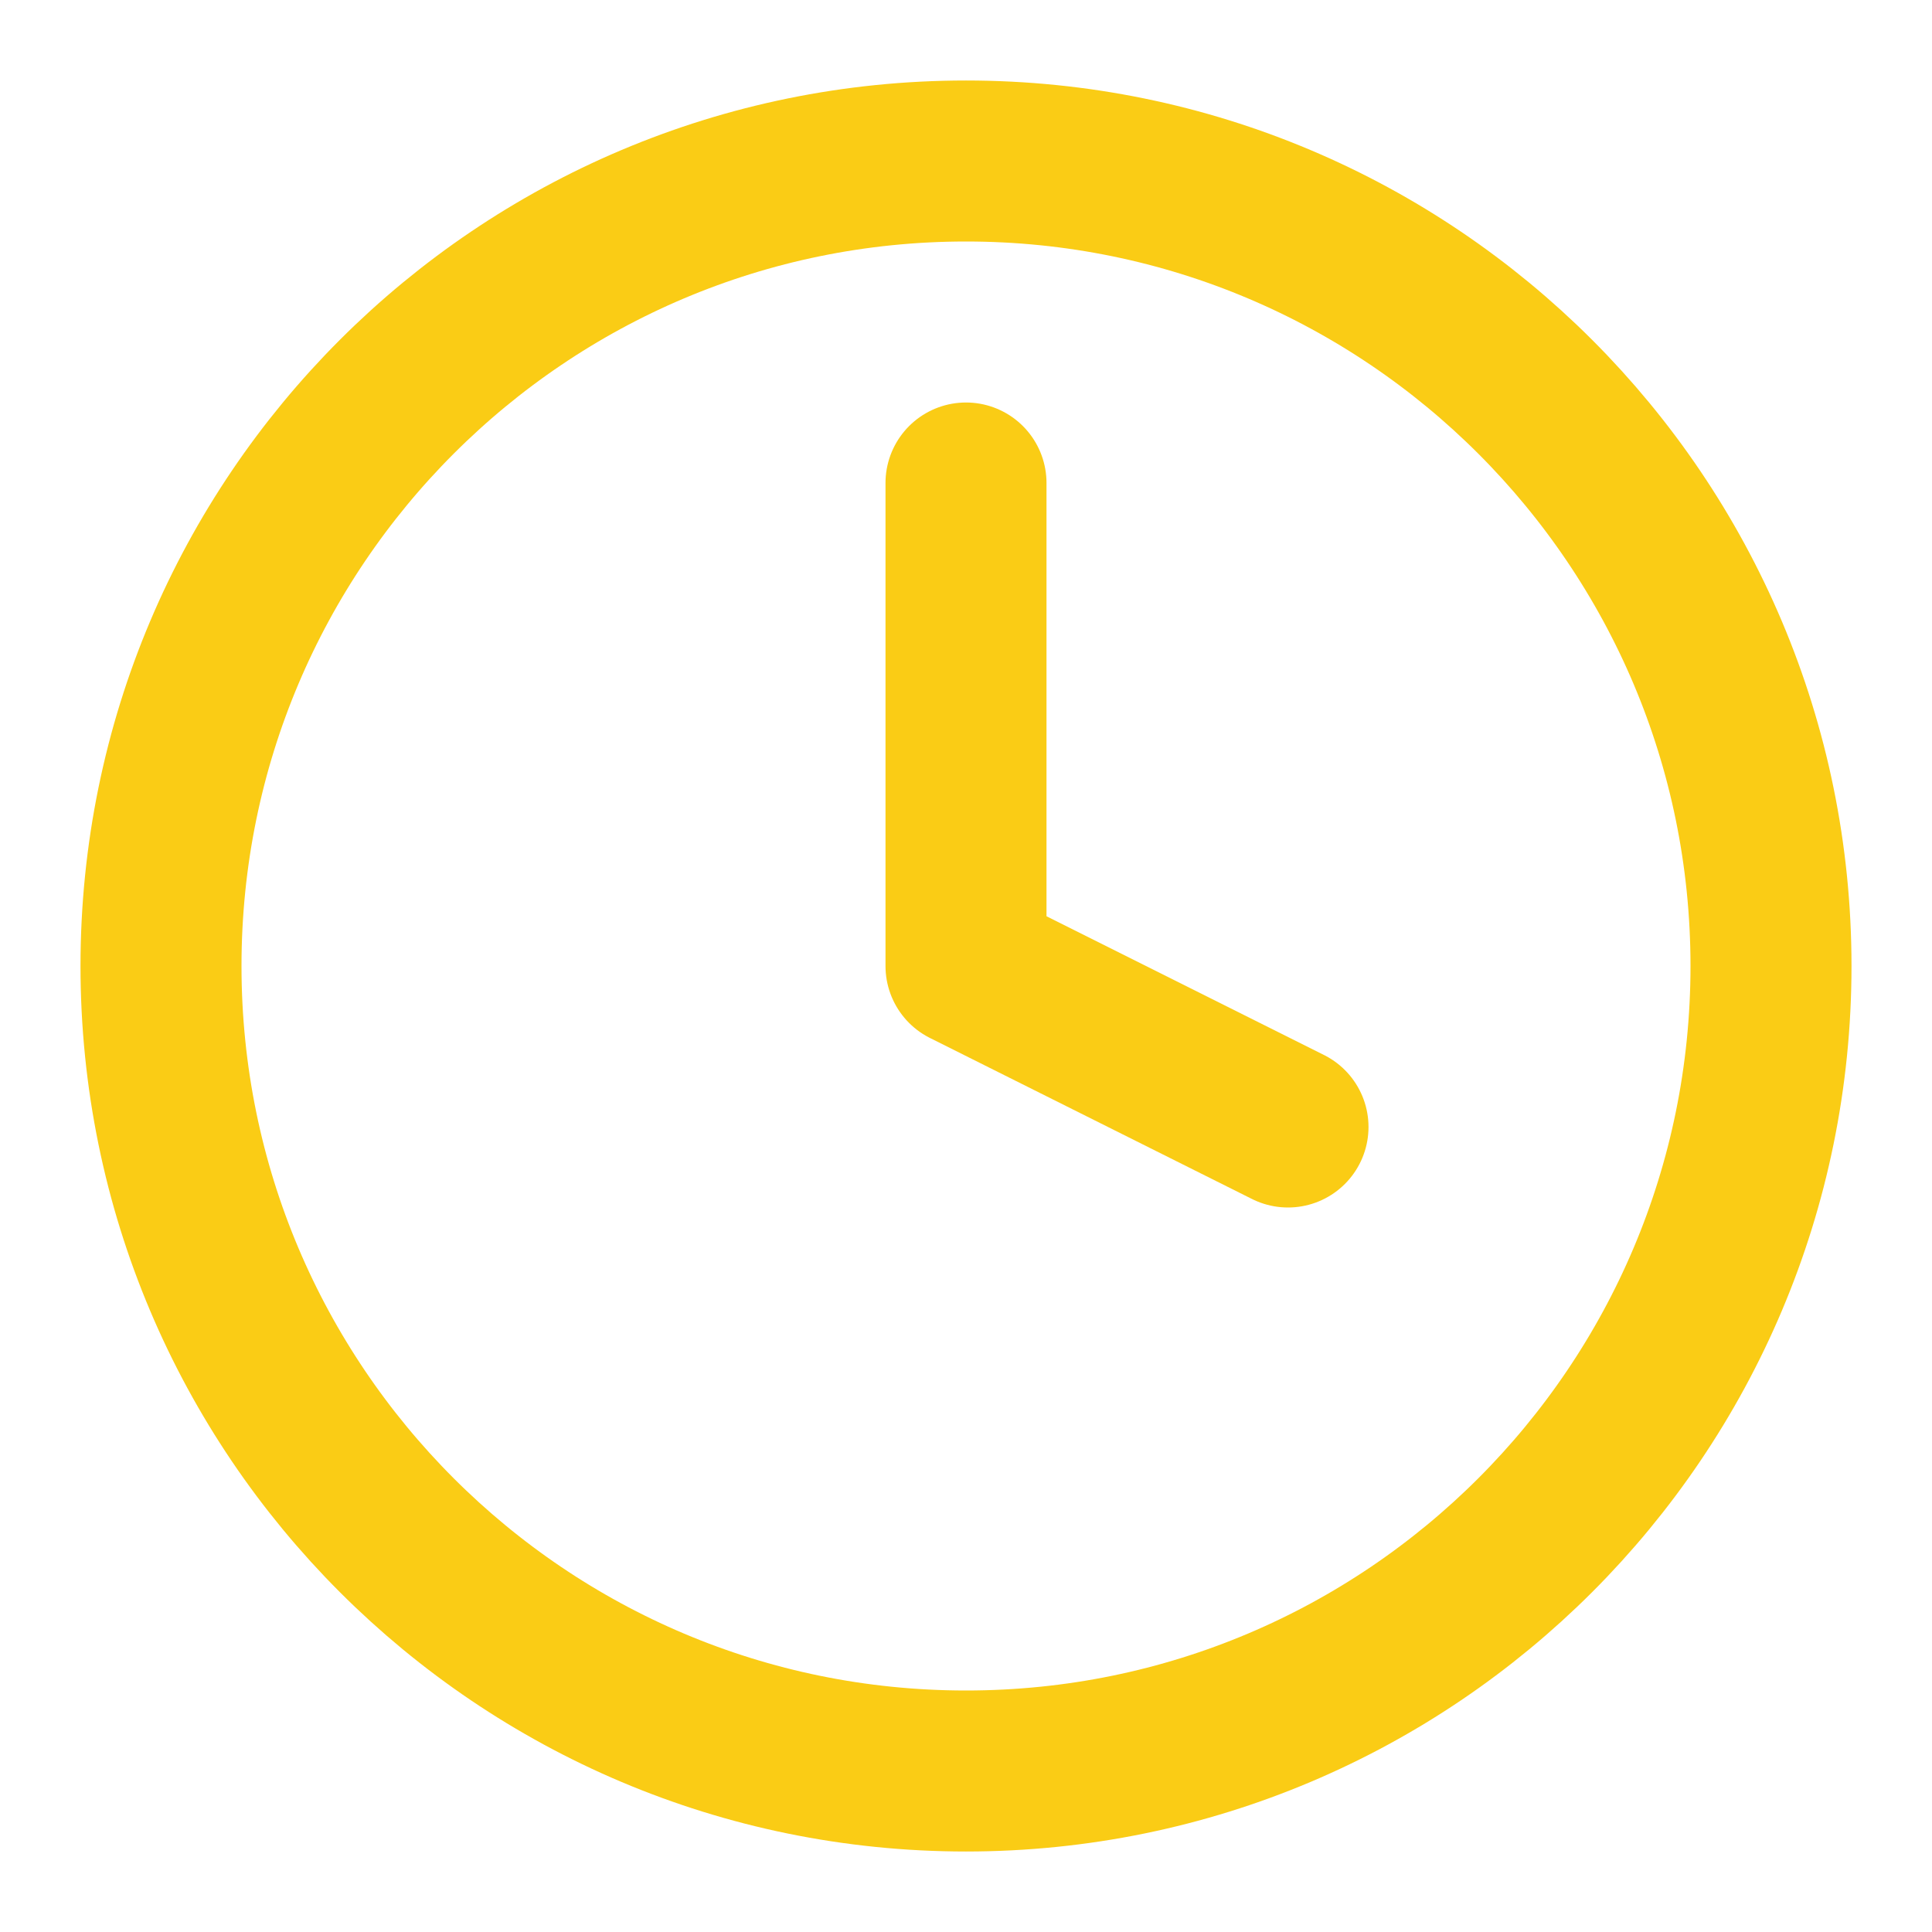
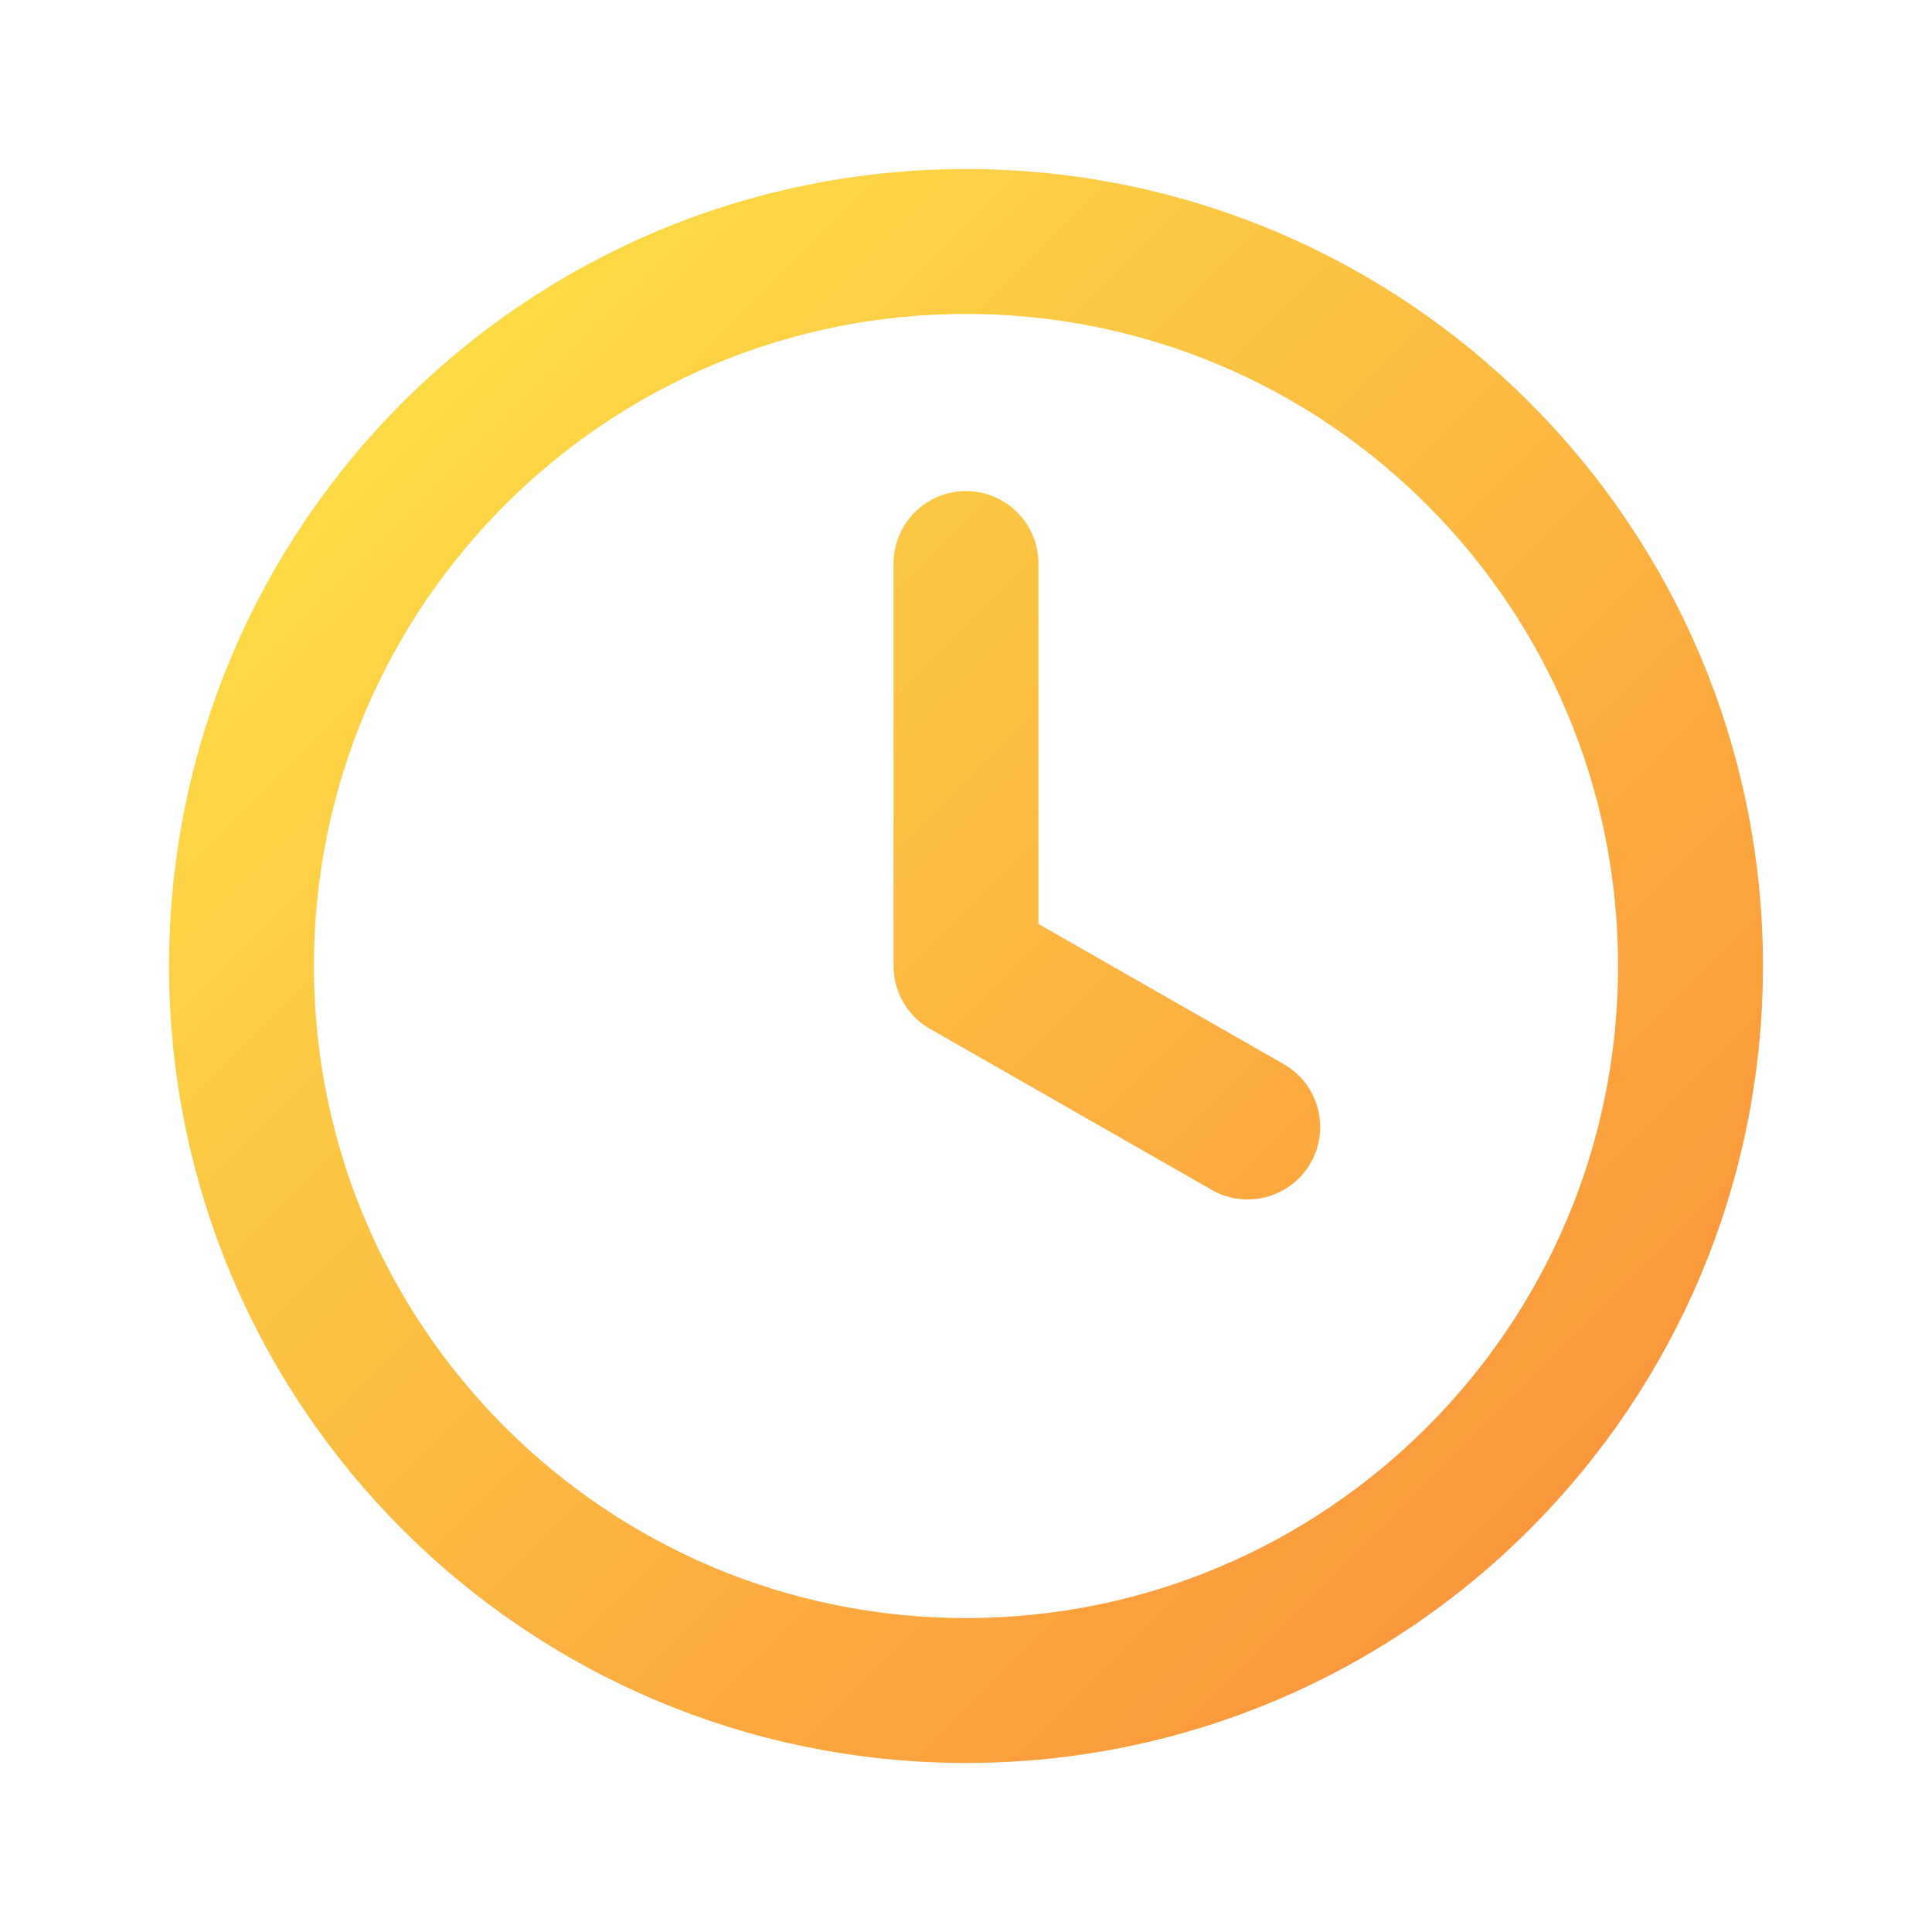
- <svg xmlns="http://www.w3.org/2000/svg" viewBox="0 0 24 24" fill="none" stroke="#facc15" stroke-width="2" stroke-linecap="round" stroke-linejoin="round">
-   <circle cx="12" cy="12" r="10" />
-   <path d="M12 6v6l4 2" />
+ <svg xmlns="http://www.w3.org/2000/svg" viewBox="0 0 24 24" fill="none" stroke="url(#g)" stroke-width="1.8" stroke-linecap="round" stroke-linejoin="round">
+   <defs>
+     <linearGradient id="g" x1="4" y1="4" x2="20" y2="20" gradientUnits="userSpaceOnUse">
+       <stop stop-color="#fde047" />
+       <stop offset="1" stop-color="#fb923c" />
+     </linearGradient>
+   </defs>
+   <circle cx="12" cy="12" r="9" />
+   <path d="M12 7v5l3.5 2" />
</svg>
